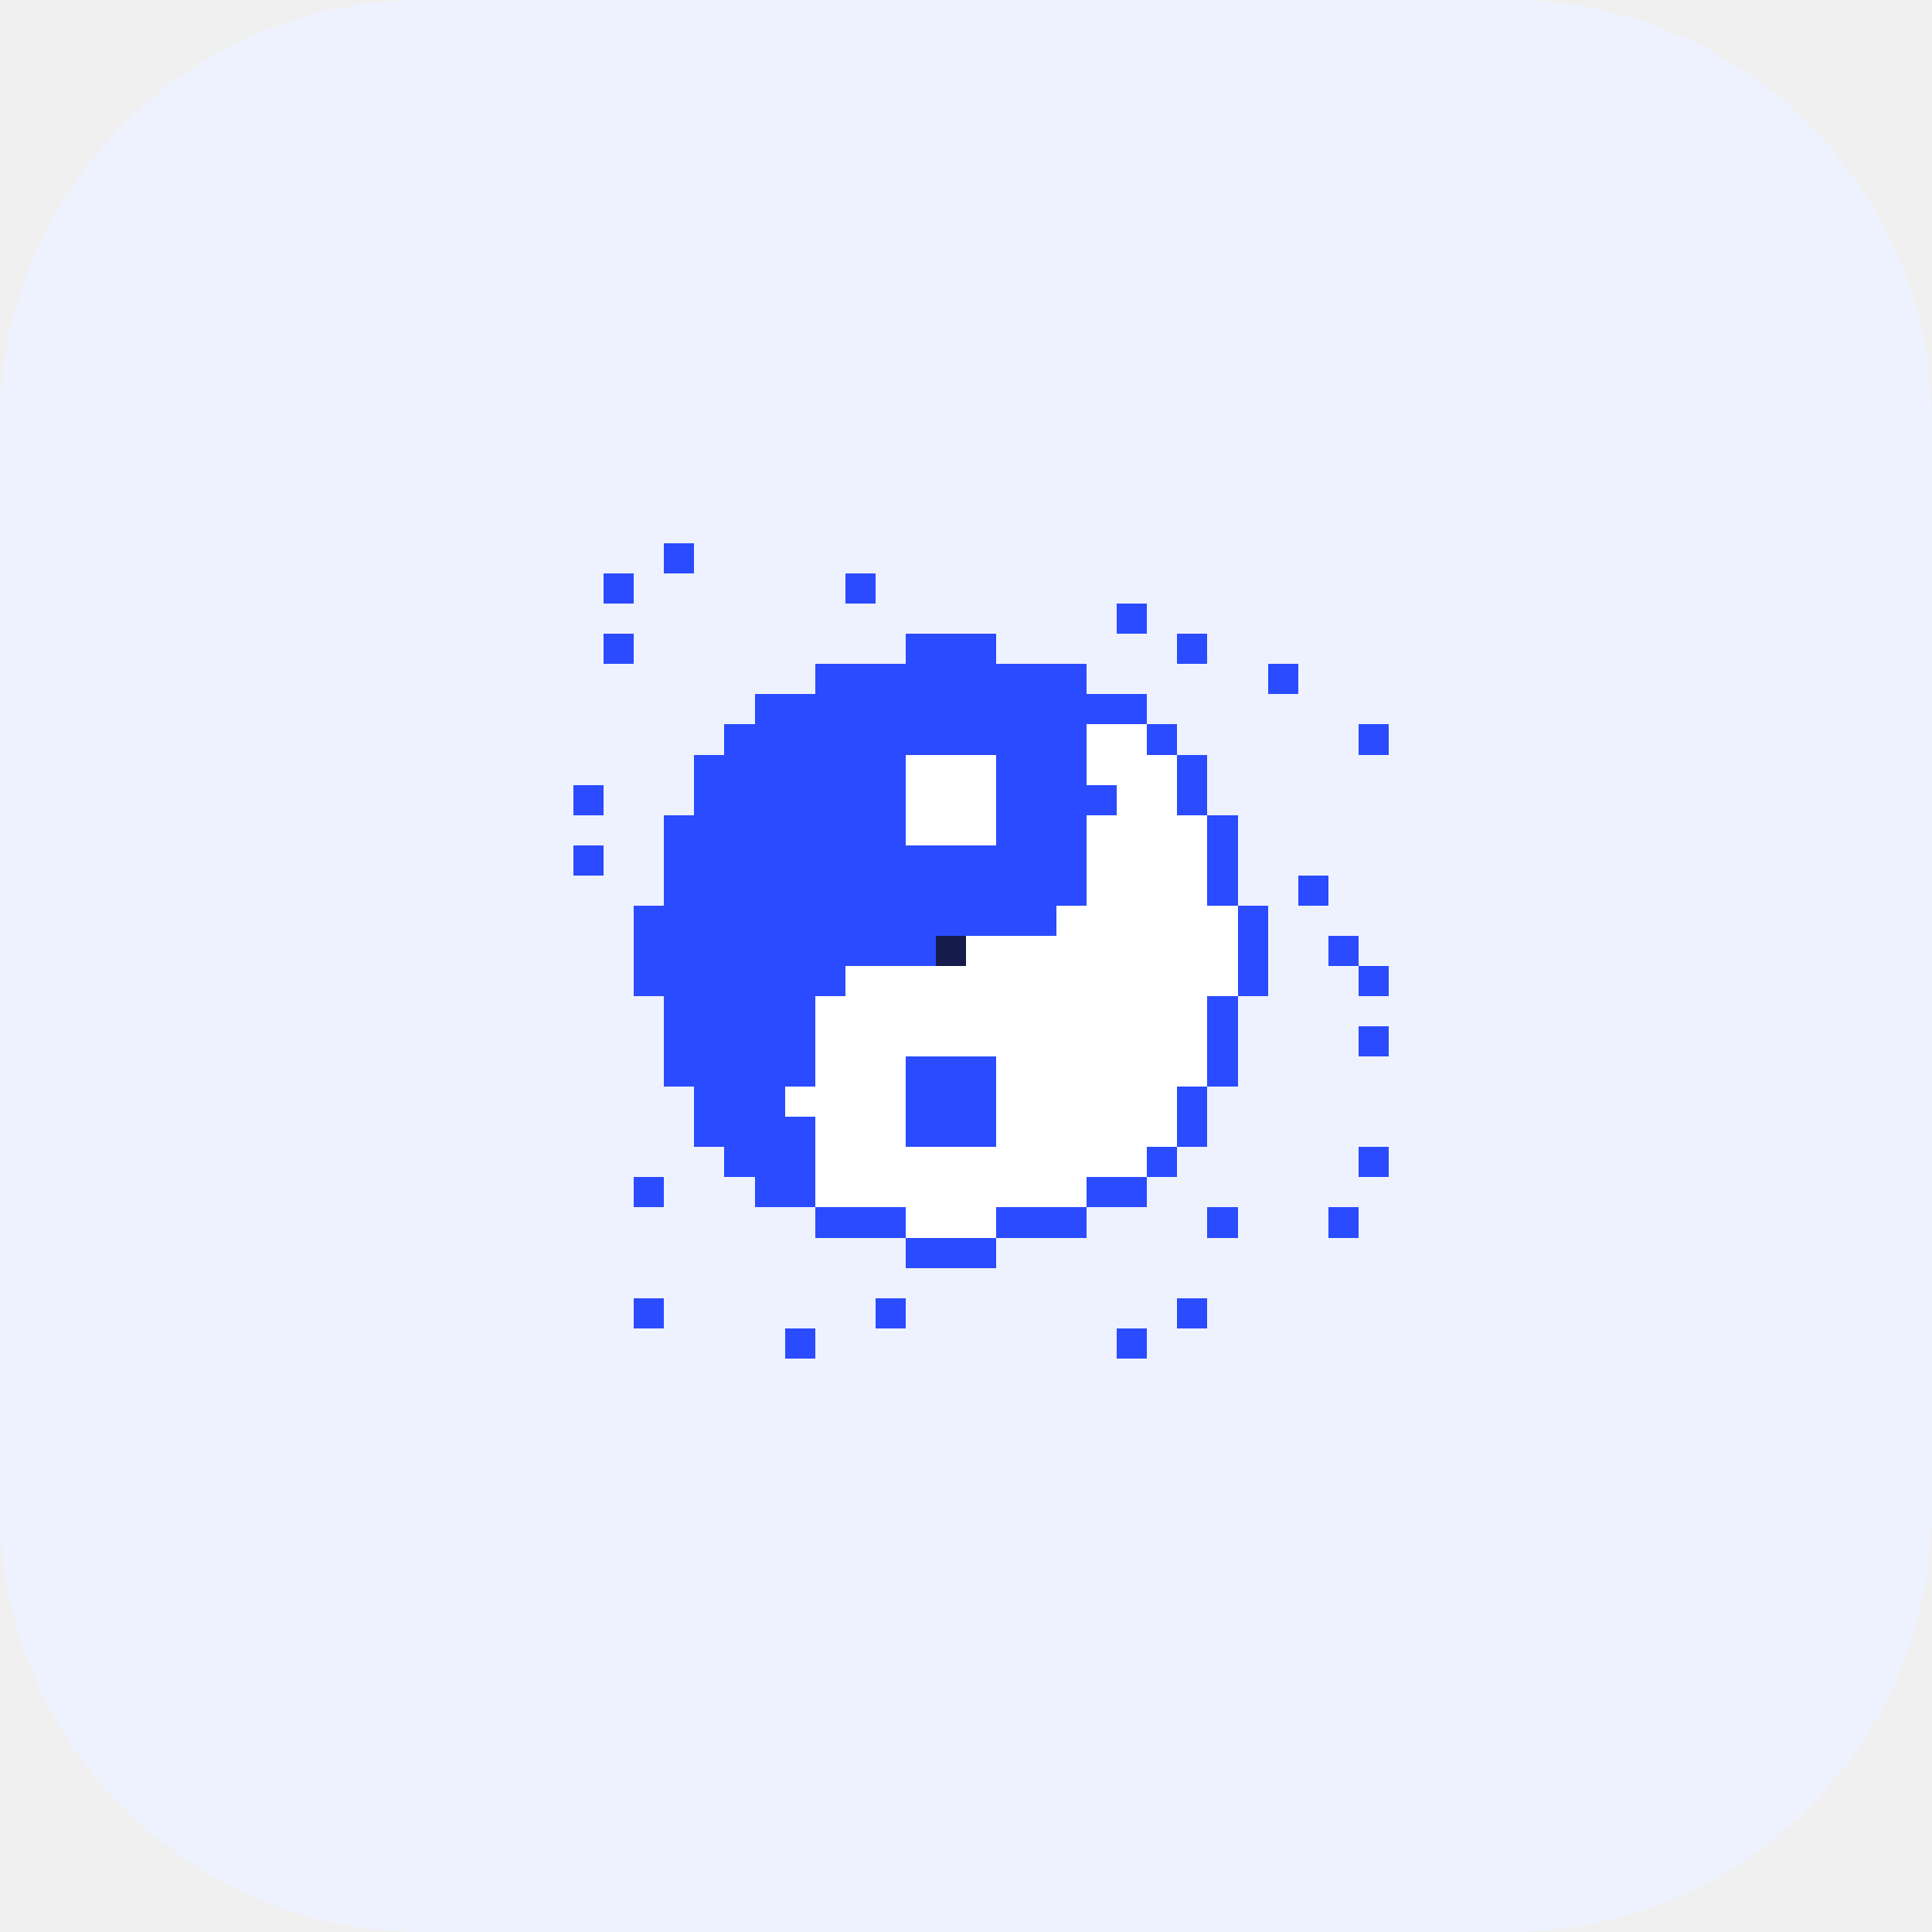
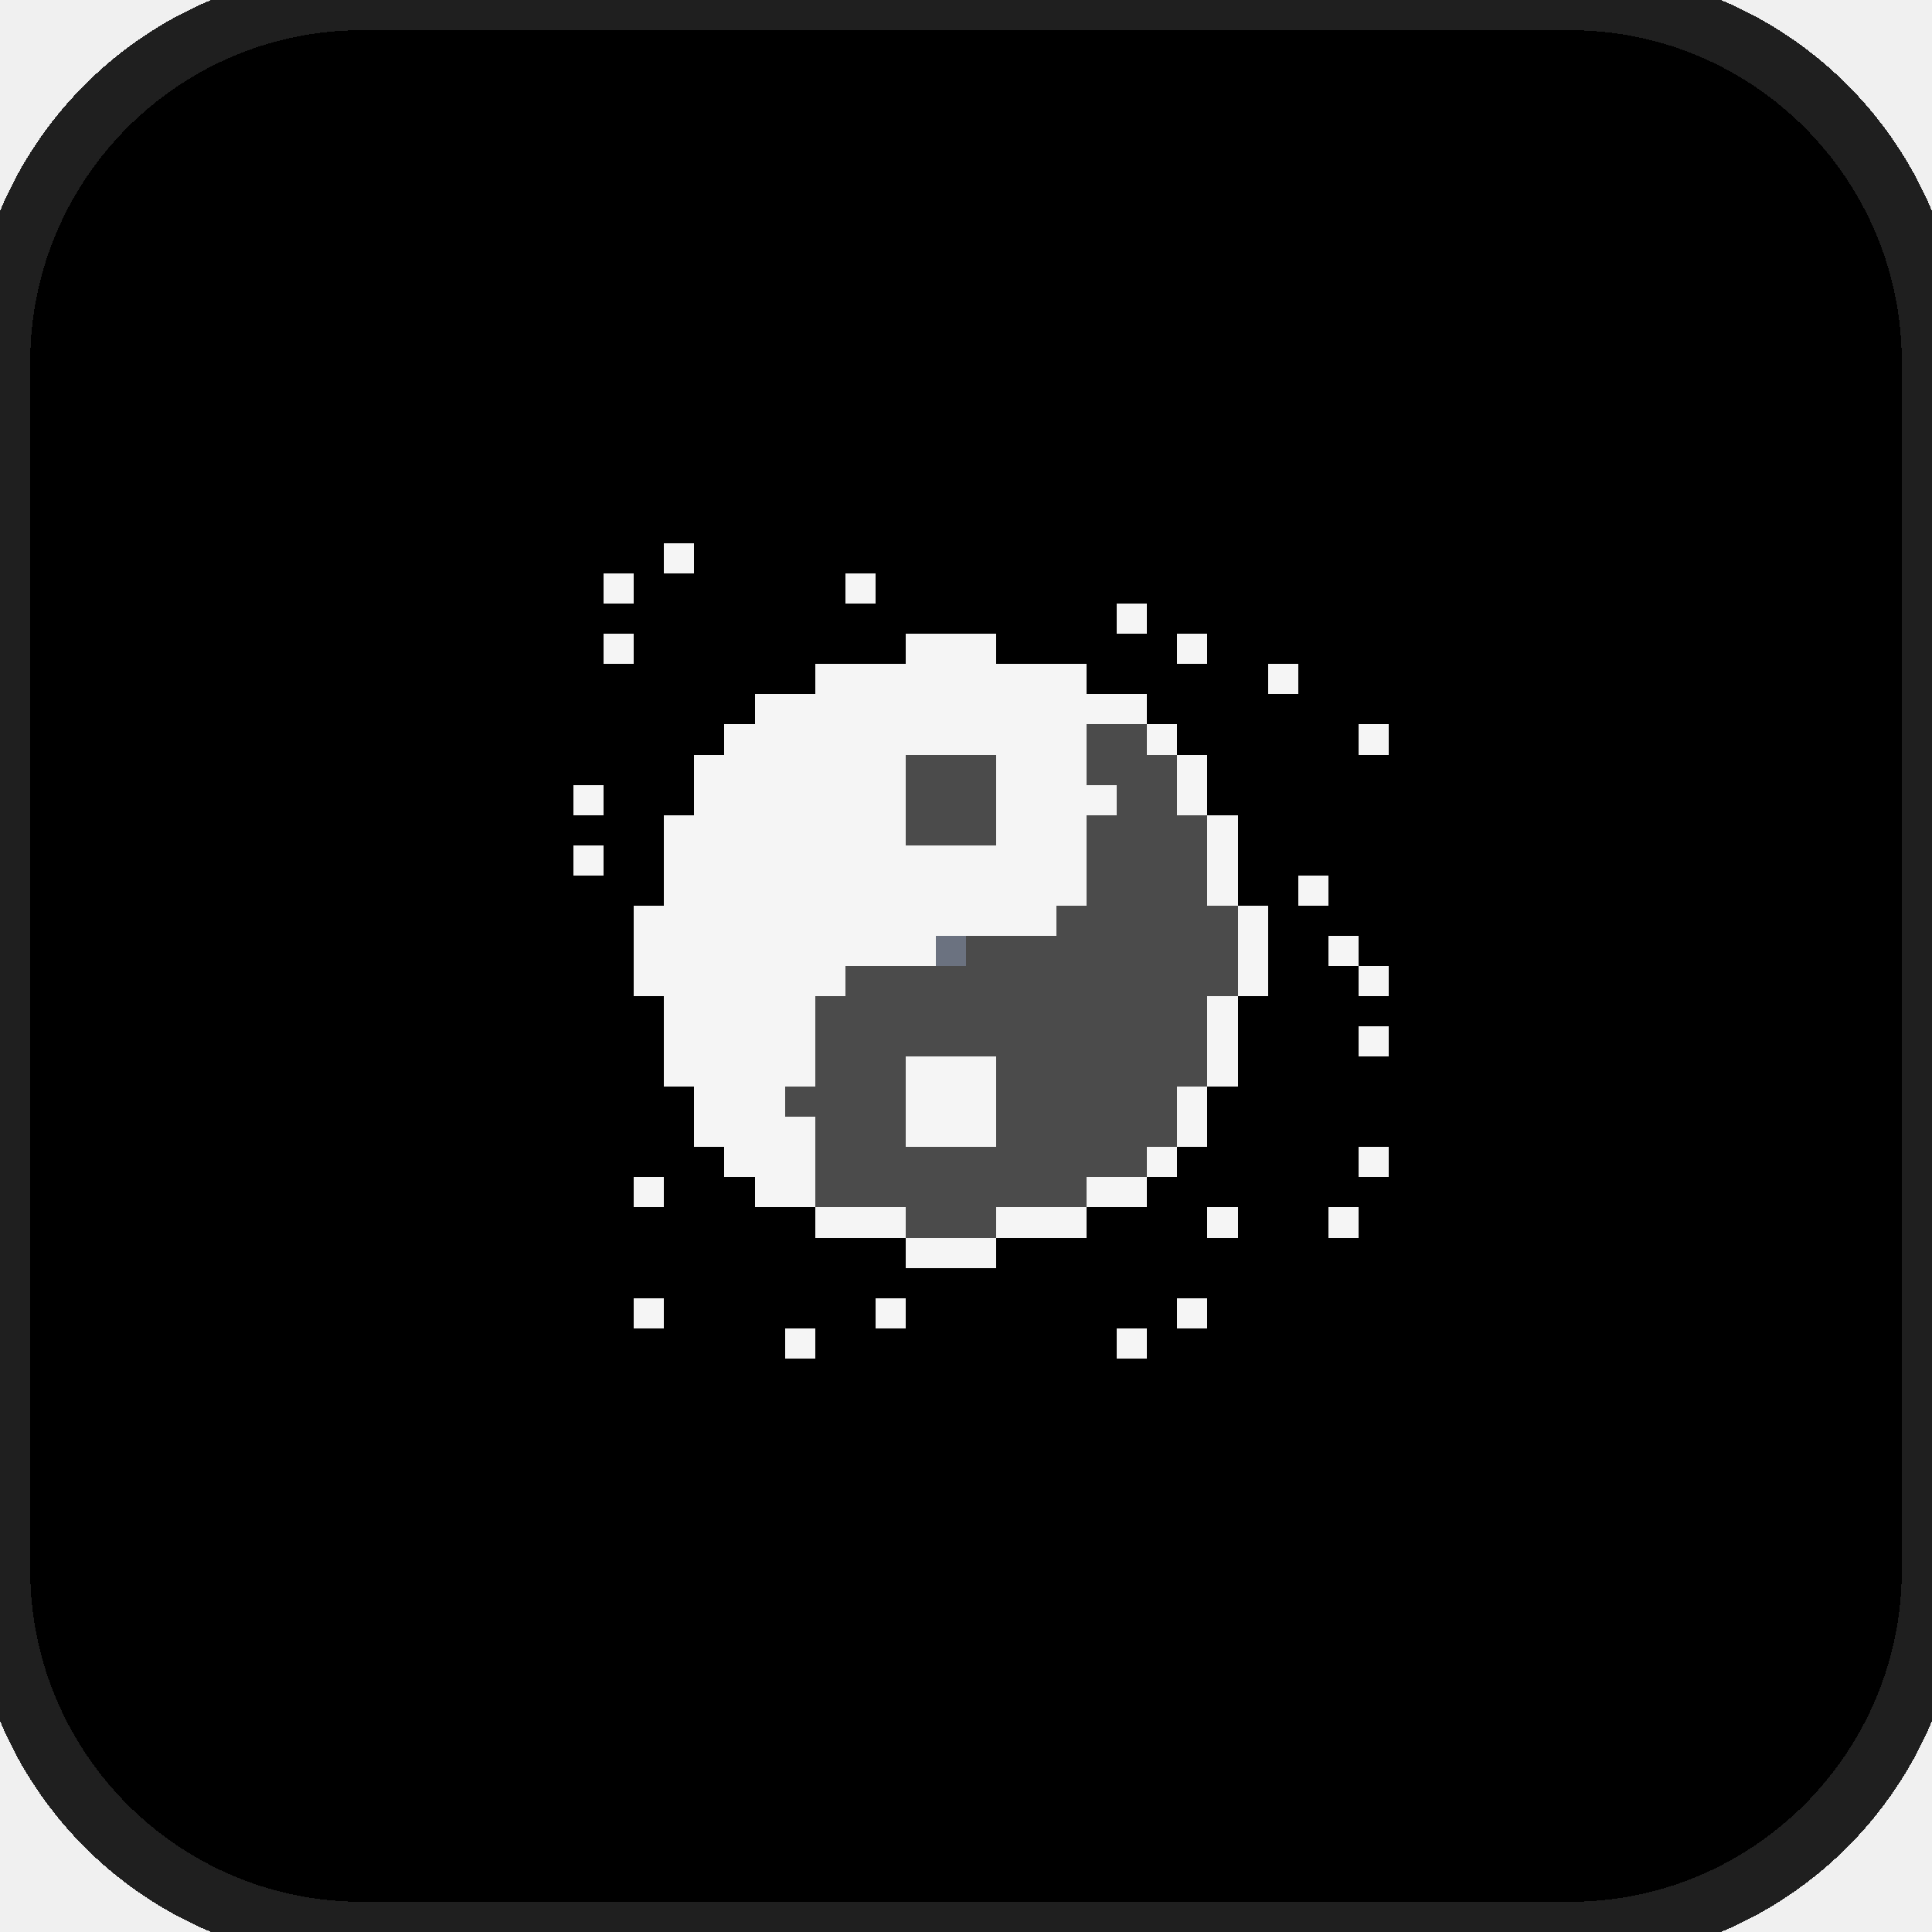
<svg xmlns="http://www.w3.org/2000/svg" viewBox="0 0 64 64" fill="none" shape-rendering="crispEdges">
-   <rect width="64" height="64" rx="14" fill="#EEF2FF" />
-   <rect x="36" y="24" width="2" height="2" fill="#FFFFFF" />
-   <rect x="30" y="25" width="3" height="3" fill="#FFFFFF" />
-   <rect x="38" y="25" width="1" height="13" fill="#FFFFFF" />
-   <rect x="37" y="26" width="1" height="13" fill="#FFFFFF" />
-   <rect x="36" y="27" width="1" height="12" fill="#FFFFFF" />
-   <rect x="39" y="27" width="1" height="9" fill="#FFFFFF" />
-   <rect x="35" y="30" width="1" height="10" fill="#FFFFFF" />
-   <rect x="40" y="30" width="1" height="3" fill="#FFFFFF" />
-   <rect x="32" y="31" width="3" height="4" fill="#FFFFFF" />
-   <rect x="28" y="32" width="4" height="3" fill="#FFFFFF" />
-   <rect x="27" y="33" width="1" height="7" fill="#FFFFFF" />
-   <rect x="28" y="35" width="2" height="5" fill="#FFFFFF" />
-   <rect x="33" y="35" width="2" height="5" fill="#FFFFFF" />
-   <rect x="26" y="36" width="1" height="1" fill="#FFFFFF" />
-   <rect x="30" y="38" width="3" height="3" fill="#FFFFFF" />
-   <rect x="22" y="18" width="1" height="1" fill="#2A4BFF" />
-   <rect x="20" y="19" width="1" height="1" fill="#2A4BFF" />
-   <rect x="28" y="19" width="1" height="1" fill="#2A4BFF" />
-   <rect x="37" y="20" width="1" height="1" fill="#2A4BFF" />
-   <rect x="20" y="21" width="1" height="1" fill="#2A4BFF" />
-   <rect x="30" y="21" width="3" height="4" fill="#2A4BFF" />
-   <rect x="39" y="21" width="1" height="1" fill="#2A4BFF" />
-   <rect x="27" y="22" width="3" height="10" fill="#2A4BFF" />
-   <rect x="33" y="22" width="3" height="8" fill="#2A4BFF" />
-   <rect x="42" y="22" width="1" height="1" fill="#2A4BFF" />
-   <rect x="25" y="23" width="2" height="13" fill="#2A4BFF" />
-   <rect x="36" y="23" width="2" height="1" fill="#2A4BFF" />
-   <rect x="24" y="24" width="1" height="15" fill="#2A4BFF" />
-   <rect x="38" y="24" width="1" height="1" fill="#2A4BFF" />
-   <rect x="45" y="24" width="1" height="1" fill="#2A4BFF" />
-   <rect x="23" y="25" width="1" height="13" fill="#2A4BFF" />
-   <rect x="39" y="25" width="1" height="2" fill="#2A4BFF" />
-   <rect x="19" y="26" width="1" height="1" fill="#2A4BFF" />
-   <rect x="36" y="26" width="1" height="1" fill="#2A4BFF" />
-   <rect x="22" y="27" width="1" height="9" fill="#2A4BFF" />
-   <rect x="40" y="27" width="1" height="3" fill="#2A4BFF" />
-   <rect x="19" y="28" width="1" height="1" fill="#2A4BFF" />
-   <rect x="30" y="28" width="3" height="3" fill="#2A4BFF" />
-   <rect x="43" y="29" width="1" height="1" fill="#2A4BFF" />
-   <rect x="21" y="30" width="1" height="3" fill="#2A4BFF" />
-   <rect x="33" y="30" width="2" height="1" fill="#2A4BFF" />
-   <rect x="41" y="30" width="1" height="3" fill="#2A4BFF" />
-   <rect x="30" y="31" width="1" height="1" fill="#2A4BFF" />
-   <rect x="44" y="31" width="1" height="1" fill="#2A4BFF" />
-   <rect x="27" y="32" width="1" height="1" fill="#2A4BFF" />
-   <rect x="45" y="32" width="1" height="1" fill="#2A4BFF" />
-   <rect x="40" y="33" width="1" height="3" fill="#2A4BFF" />
-   <rect x="45" y="34" width="1" height="1" fill="#2A4BFF" />
-   <rect x="30" y="35" width="3" height="3" fill="#2A4BFF" />
-   <rect x="25" y="36" width="1" height="4" fill="#2A4BFF" />
-   <rect x="39" y="36" width="1" height="2" fill="#2A4BFF" />
-   <rect x="26" y="37" width="1" height="3" fill="#2A4BFF" />
-   <rect x="38" y="38" width="1" height="1" fill="#2A4BFF" />
-   <rect x="45" y="38" width="1" height="1" fill="#2A4BFF" />
-   <rect x="21" y="39" width="1" height="1" fill="#2A4BFF" />
-   <rect x="36" y="39" width="2" height="1" fill="#2A4BFF" />
-   <rect x="27" y="40" width="3" height="1" fill="#2A4BFF" />
-   <rect x="33" y="40" width="3" height="1" fill="#2A4BFF" />
-   <rect x="40" y="40" width="1" height="1" fill="#2A4BFF" />
-   <rect x="44" y="40" width="1" height="1" fill="#2A4BFF" />
-   <rect x="30" y="41" width="3" height="1" fill="#2A4BFF" />
-   <rect x="21" y="43" width="1" height="1" fill="#2A4BFF" />
-   <rect x="29" y="43" width="1" height="1" fill="#2A4BFF" />
-   <rect x="39" y="43" width="1" height="1" fill="#2A4BFF" />
-   <rect x="26" y="44" width="1" height="1" fill="#2A4BFF" />
-   <rect x="37" y="44" width="1" height="1" fill="#2A4BFF" />
-   <rect x="31" y="31" width="1" height="1" fill="#151B4A" />
+   <rect width="64" height="64" rx="12" fill="#000000" stroke="#1f1f1f" stroke-width="2" />
+   <rect x="36" y="24" width="2" height="2" fill="#4B4B4B" />
+   <rect x="30" y="25" width="3" height="3" fill="#4B4B4B" />
+   <rect x="38" y="25" width="1" height="13" fill="#4B4B4B" />
+   <rect x="37" y="26" width="1" height="13" fill="#4B4B4B" />
+   <rect x="36" y="27" width="1" height="12" fill="#4B4B4B" />
+   <rect x="39" y="27" width="1" height="9" fill="#4B4B4B" />
+   <rect x="35" y="30" width="1" height="10" fill="#4B4B4B" />
+   <rect x="40" y="30" width="1" height="3" fill="#4B4B4B" />
+   <rect x="32" y="31" width="3" height="4" fill="#4B4B4B" />
+   <rect x="28" y="32" width="4" height="3" fill="#4B4B4B" />
+   <rect x="27" y="33" width="1" height="7" fill="#4B4B4B" />
+   <rect x="28" y="35" width="2" height="5" fill="#4B4B4B" />
+   <rect x="33" y="35" width="2" height="5" fill="#4B4B4B" />
+   <rect x="26" y="36" width="1" height="1" fill="#4B4B4B" />
+   <rect x="30" y="38" width="3" height="3" fill="#4B4B4B" />
+   <rect x="22" y="18" width="1" height="1" fill="#F5F5F5" />
+   <rect x="20" y="19" width="1" height="1" fill="#F5F5F5" />
+   <rect x="28" y="19" width="1" height="1" fill="#F5F5F5" />
+   <rect x="37" y="20" width="1" height="1" fill="#F5F5F5" />
+   <rect x="20" y="21" width="1" height="1" fill="#F5F5F5" />
+   <rect x="30" y="21" width="3" height="4" fill="#F5F5F5" />
+   <rect x="39" y="21" width="1" height="1" fill="#F5F5F5" />
+   <rect x="27" y="22" width="3" height="10" fill="#F5F5F5" />
+   <rect x="33" y="22" width="3" height="8" fill="#F5F5F5" />
+   <rect x="42" y="22" width="1" height="1" fill="#F5F5F5" />
+   <rect x="25" y="23" width="2" height="13" fill="#F5F5F5" />
+   <rect x="36" y="23" width="2" height="1" fill="#F5F5F5" />
+   <rect x="24" y="24" width="1" height="15" fill="#F5F5F5" />
+   <rect x="38" y="24" width="1" height="1" fill="#F5F5F5" />
+   <rect x="45" y="24" width="1" height="1" fill="#F5F5F5" />
+   <rect x="23" y="25" width="1" height="13" fill="#F5F5F5" />
+   <rect x="39" y="25" width="1" height="2" fill="#F5F5F5" />
+   <rect x="19" y="26" width="1" height="1" fill="#F5F5F5" />
+   <rect x="36" y="26" width="1" height="1" fill="#F5F5F5" />
+   <rect x="22" y="27" width="1" height="9" fill="#F5F5F5" />
+   <rect x="40" y="27" width="1" height="3" fill="#F5F5F5" />
+   <rect x="19" y="28" width="1" height="1" fill="#F5F5F5" />
+   <rect x="30" y="28" width="3" height="3" fill="#F5F5F5" />
+   <rect x="43" y="29" width="1" height="1" fill="#F5F5F5" />
+   <rect x="21" y="30" width="1" height="3" fill="#F5F5F5" />
+   <rect x="33" y="30" width="2" height="1" fill="#F5F5F5" />
+   <rect x="41" y="30" width="1" height="3" fill="#F5F5F5" />
+   <rect x="30" y="31" width="1" height="1" fill="#F5F5F5" />
+   <rect x="44" y="31" width="1" height="1" fill="#F5F5F5" />
+   <rect x="27" y="32" width="1" height="1" fill="#F5F5F5" />
+   <rect x="45" y="32" width="1" height="1" fill="#F5F5F5" />
+   <rect x="40" y="33" width="1" height="3" fill="#F5F5F5" />
+   <rect x="45" y="34" width="1" height="1" fill="#F5F5F5" />
+   <rect x="30" y="35" width="3" height="3" fill="#F5F5F5" />
+   <rect x="25" y="36" width="1" height="4" fill="#F5F5F5" />
+   <rect x="39" y="36" width="1" height="2" fill="#F5F5F5" />
+   <rect x="26" y="37" width="1" height="3" fill="#F5F5F5" />
+   <rect x="38" y="38" width="1" height="1" fill="#F5F5F5" />
+   <rect x="45" y="38" width="1" height="1" fill="#F5F5F5" />
+   <rect x="21" y="39" width="1" height="1" fill="#F5F5F5" />
+   <rect x="36" y="39" width="2" height="1" fill="#F5F5F5" />
+   <rect x="27" y="40" width="3" height="1" fill="#F5F5F5" />
+   <rect x="33" y="40" width="3" height="1" fill="#F5F5F5" />
+   <rect x="40" y="40" width="1" height="1" fill="#F5F5F5" />
+   <rect x="44" y="40" width="1" height="1" fill="#F5F5F5" />
+   <rect x="30" y="41" width="3" height="1" fill="#F5F5F5" />
+   <rect x="21" y="43" width="1" height="1" fill="#F5F5F5" />
+   <rect x="29" y="43" width="1" height="1" fill="#F5F5F5" />
+   <rect x="39" y="43" width="1" height="1" fill="#F5F5F5" />
+   <rect x="26" y="44" width="1" height="1" fill="#F5F5F5" />
+   <rect x="37" y="44" width="1" height="1" fill="#F5F5F5" />
+   <rect x="31" y="31" width="1" height="1" fill="#6B7280" />
</svg>
